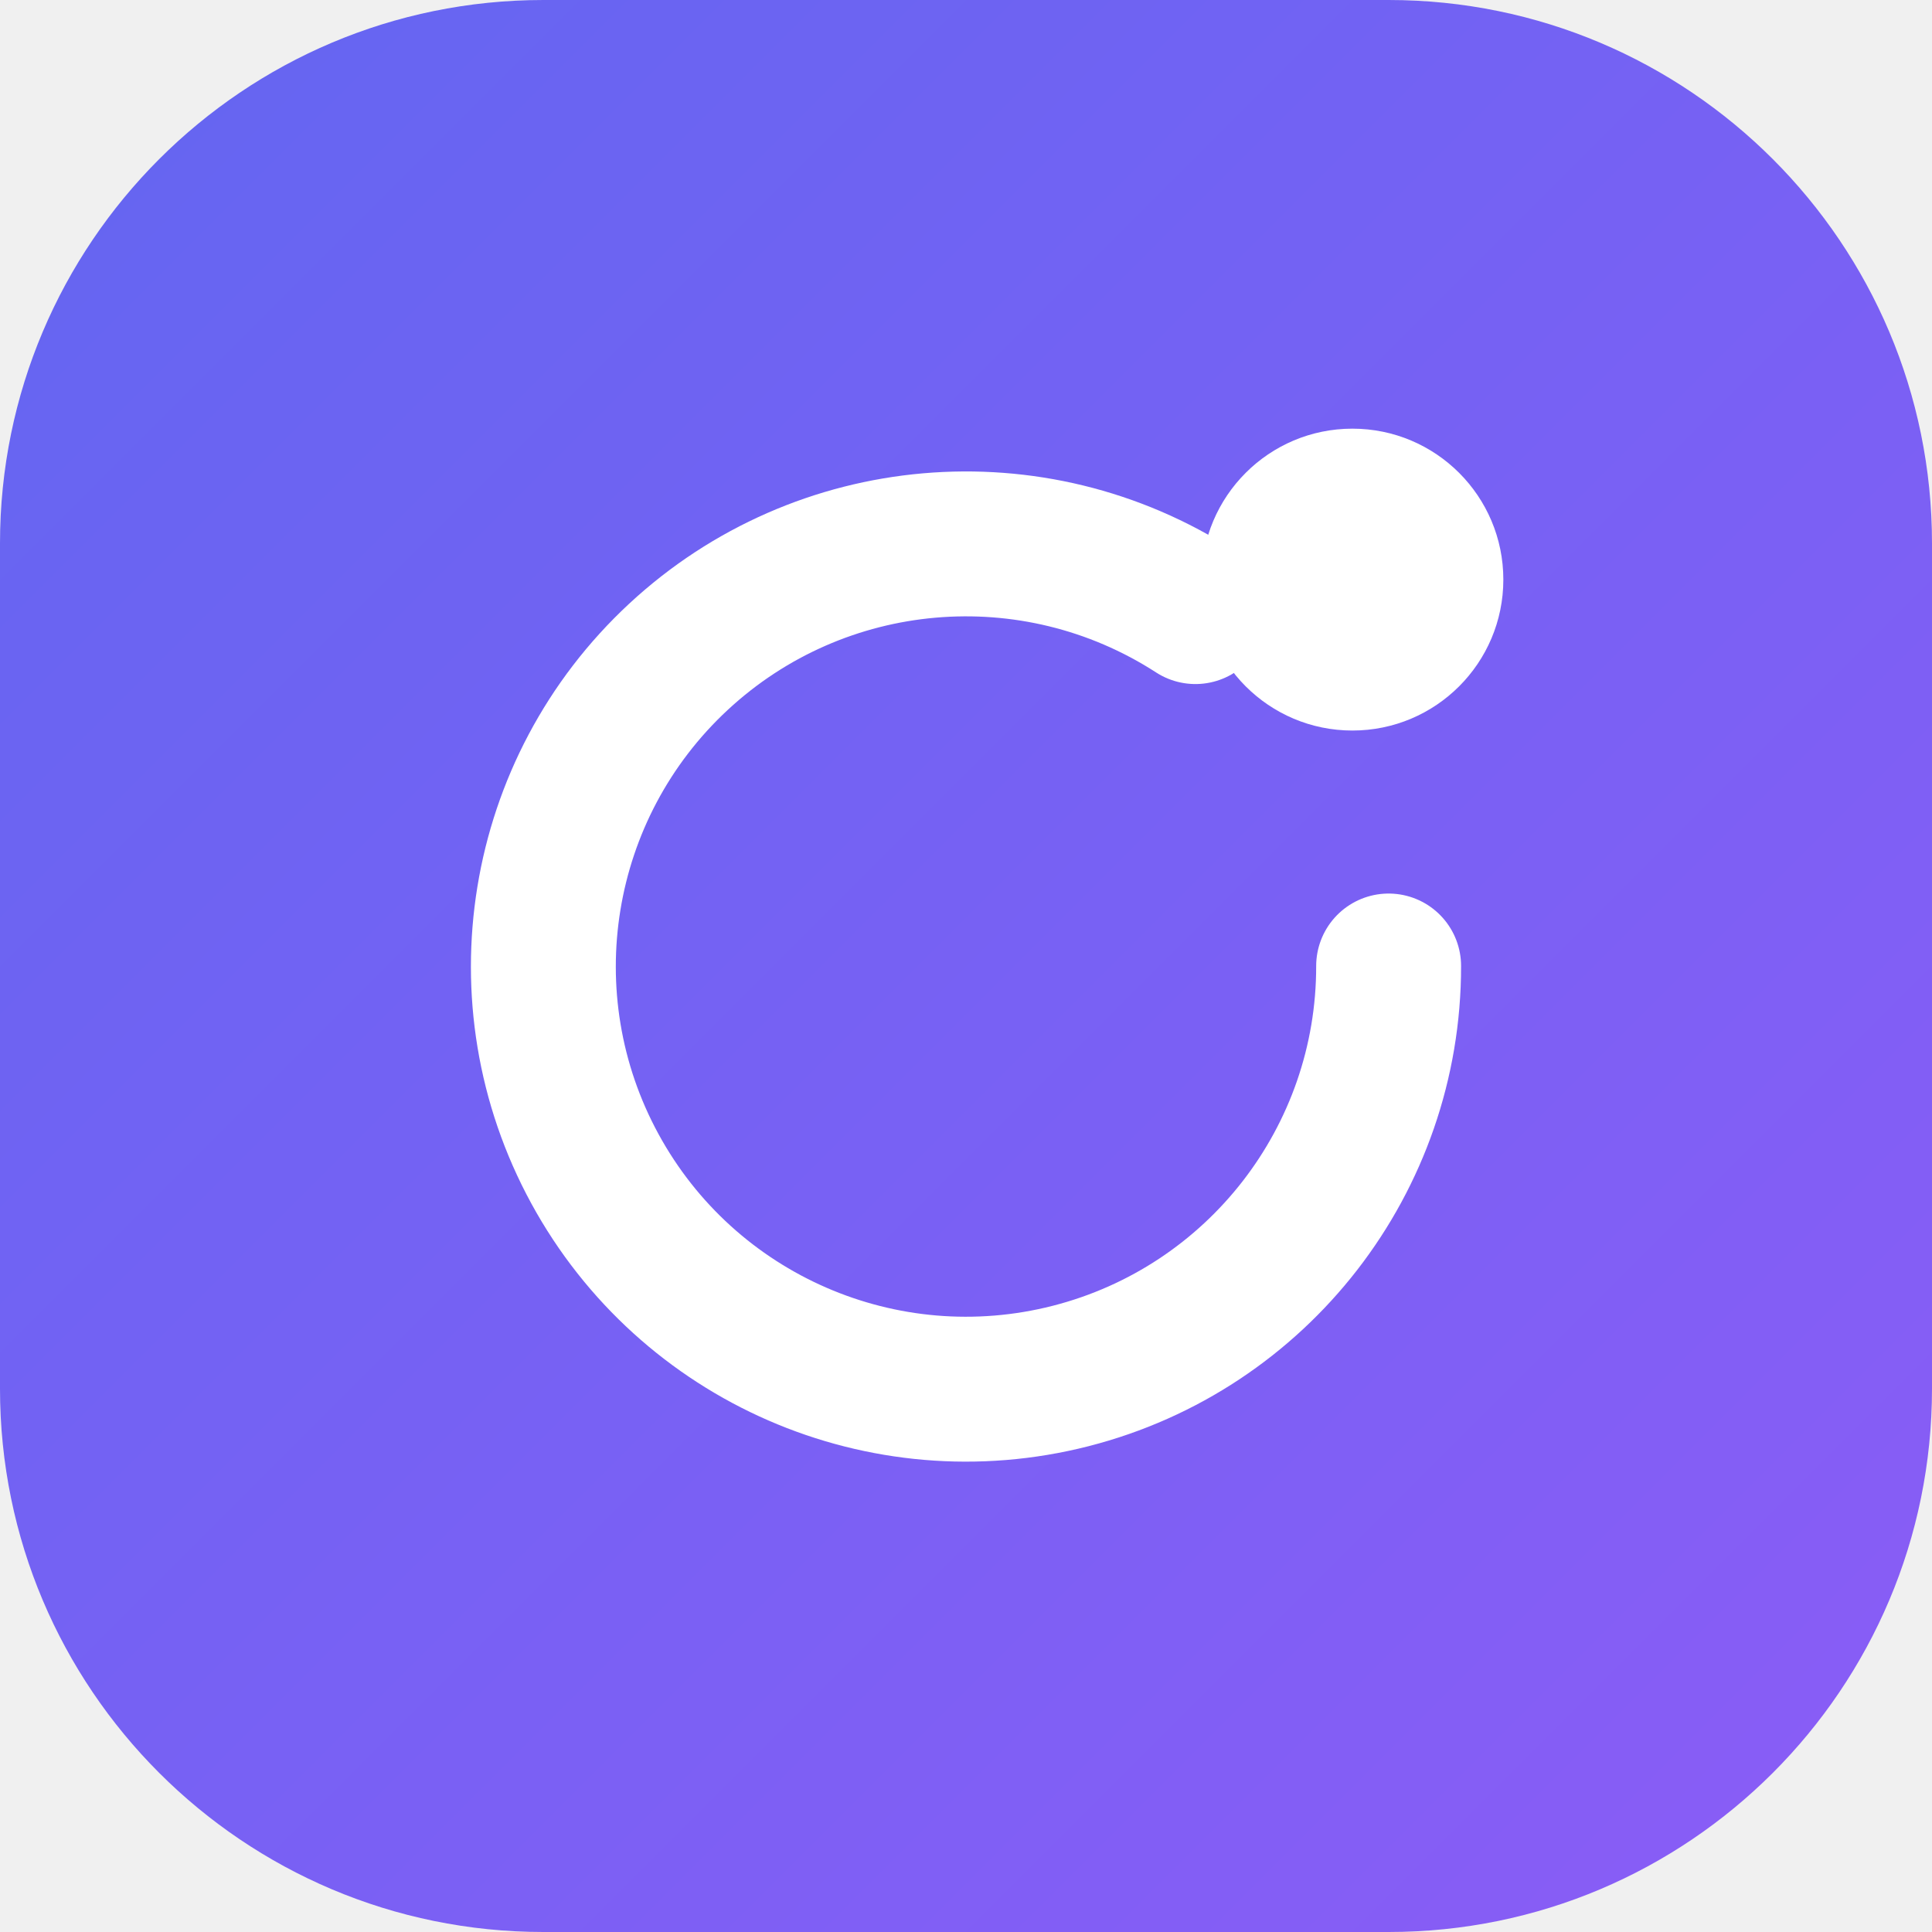
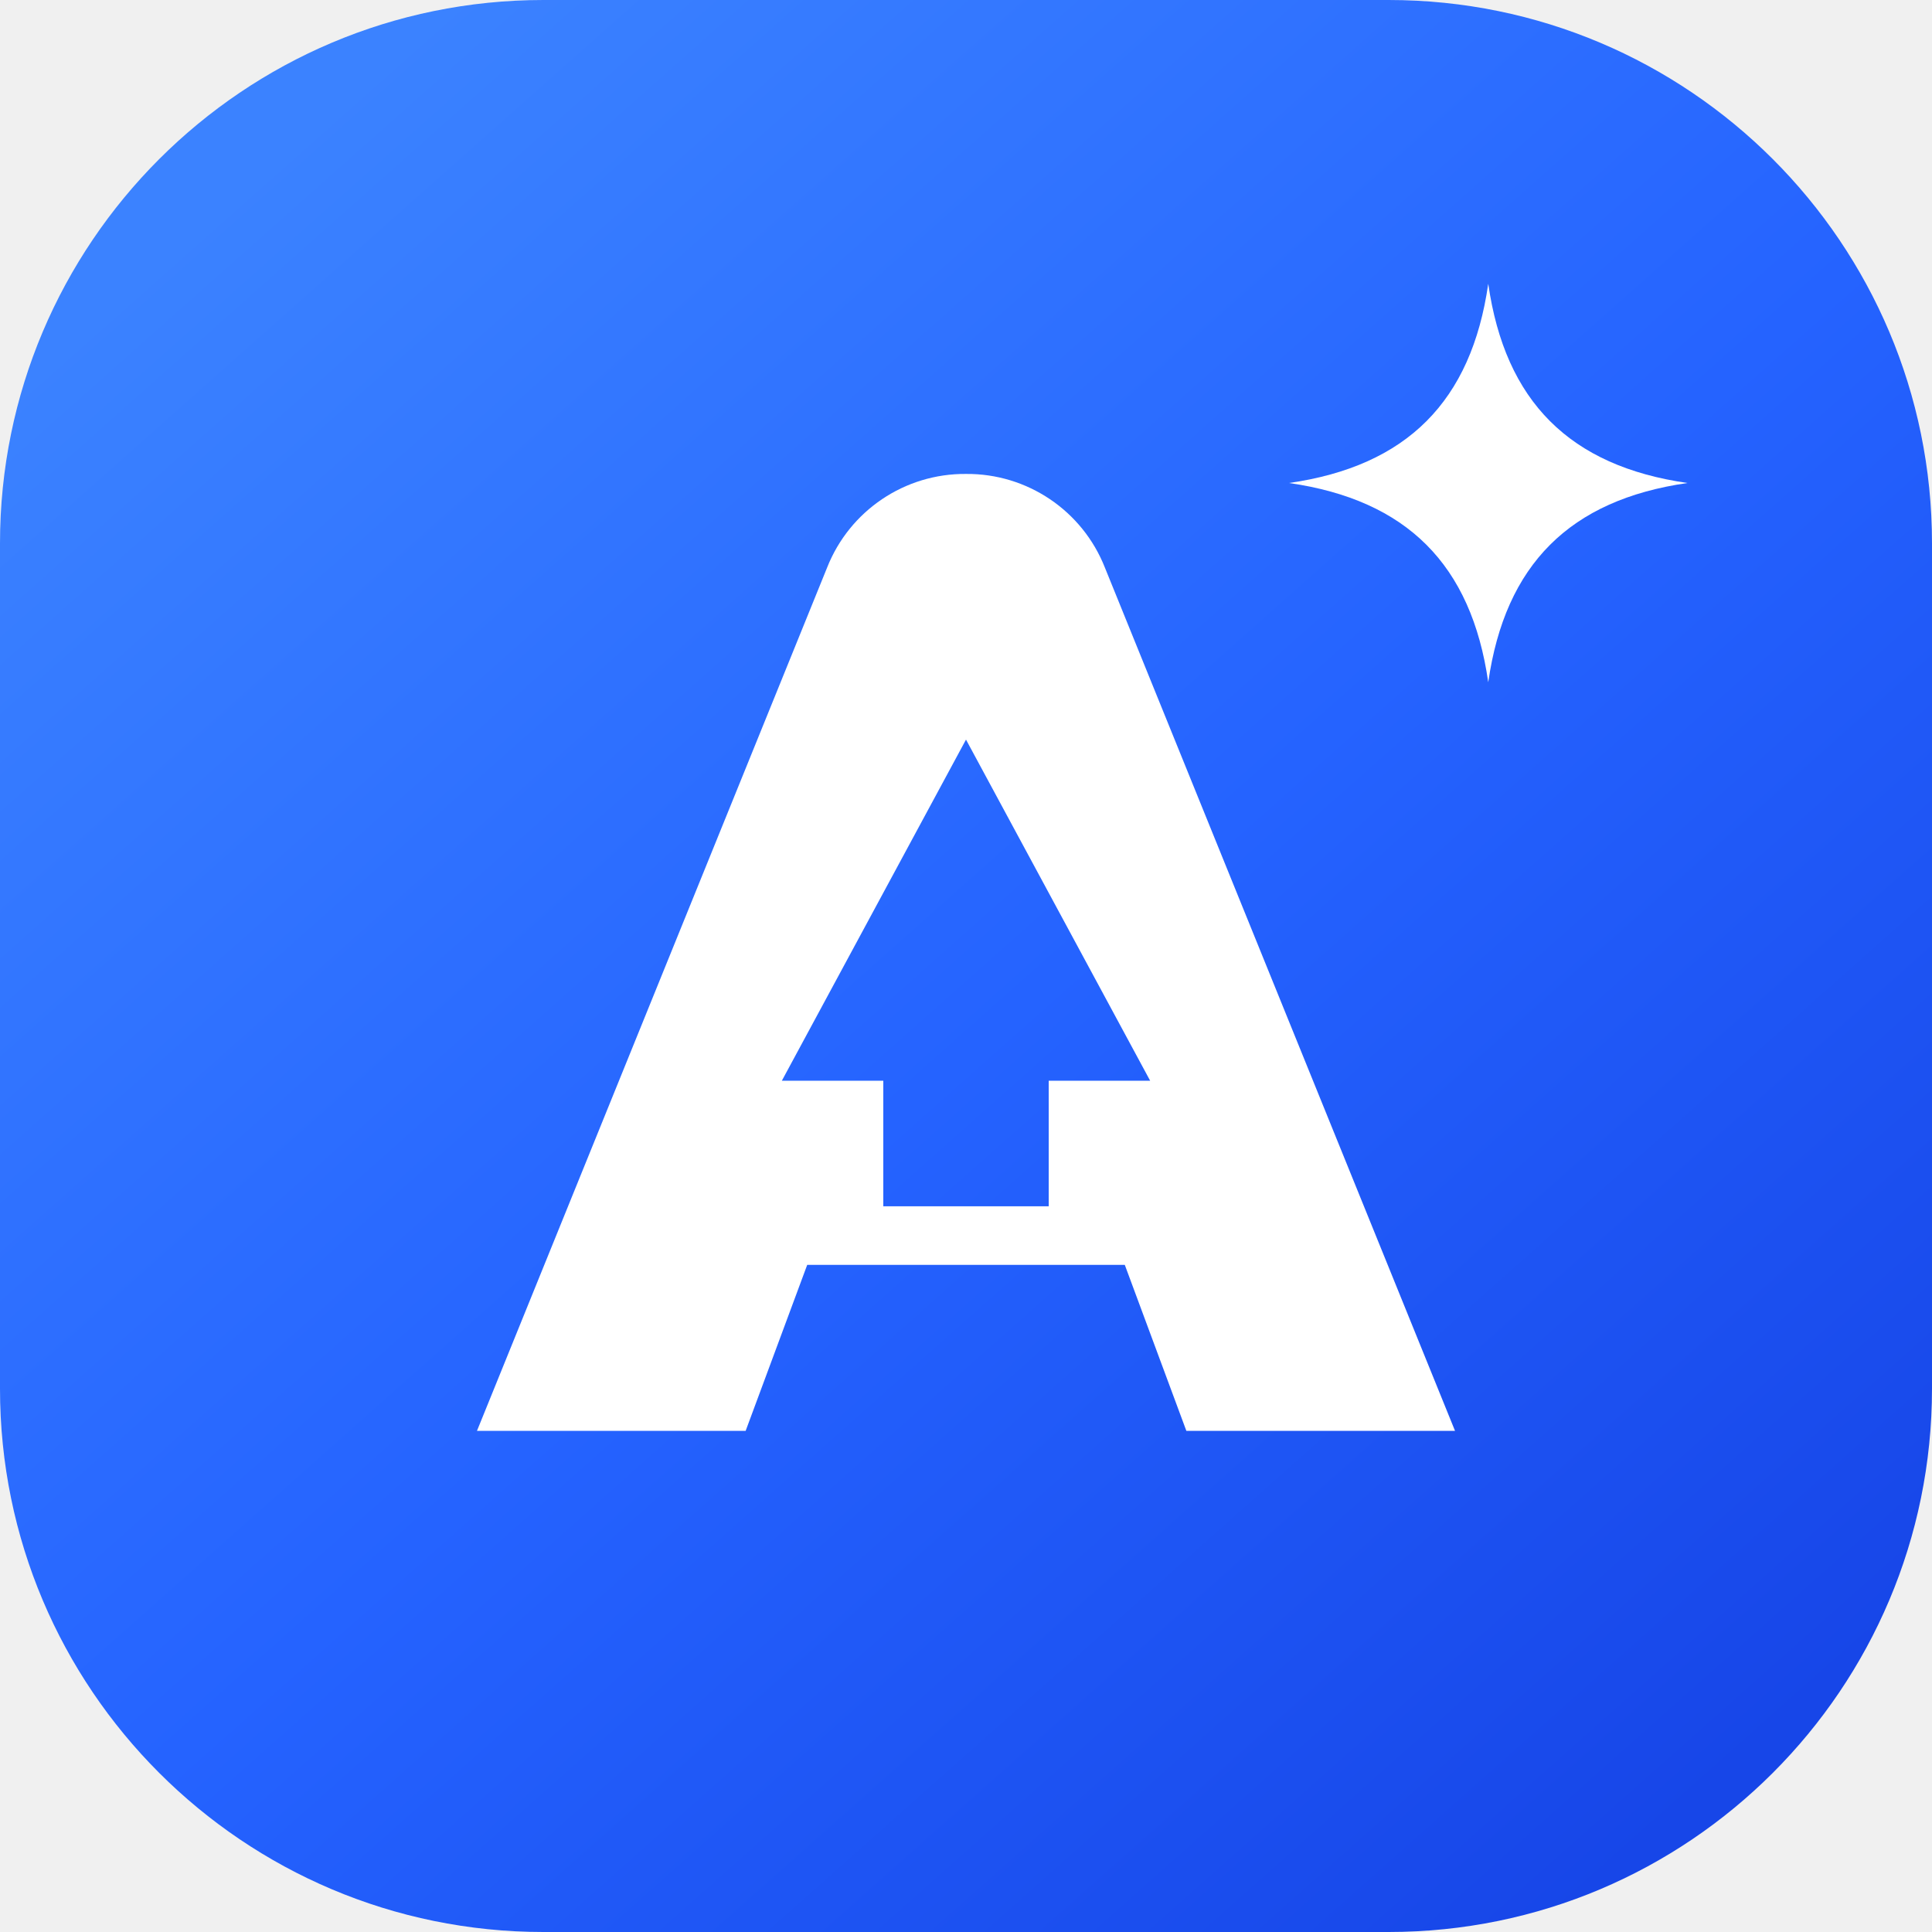
<svg xmlns="http://www.w3.org/2000/svg" viewBox="0 0 32 32" width="32" height="32">
  <defs>
-     <linearGradient id="g" x1="0" y1="0" x2="32" y2="32" gradientUnits="userSpaceOnUse">
-       <stop stop-color="#6366F1" />
-       <stop offset="1" stop-color="#8B5CF6" />
+     <linearGradient id="g" x1="4" y1="3" x2="28" y2="30" gradientUnits="userSpaceOnUse">
+       <stop stop-color="#3B82FF" />
+       <stop offset="0.52" stop-color="#2563FF" />
+       <stop offset="1" stop-color="#1746E8" />
    </linearGradient>
  </defs>
  <rect width="32" height="32" rx="9" fill="url(#g)" />
-   <path d="M23 16a7 7 0 1 1-3.2-5.87" stroke="white" stroke-width="2.4" stroke-linecap="round" fill="none" />
-   <circle cx="22.4" cy="9.6" r="2.5" fill="white" />
+   <path d="M7.9 23.7 13.7 9.4A2.45 2.45 0 0 1 16 7.85a2.45 2.45 0 0 1 2.3 1.55l5.8 14.3h-4.45l-1.02-2.75h-5.26l-1.02 2.75H7.9Z" fill="white" />
+   <path d="m16 12.25 3.05 5.65h-1.68v2.08h-2.74V17.9h-1.68L16 12.25Z" fill="url(#g)" />
+   <path d="M24.65 4.7c.28 1.95 1.35 3.02 3.3 3.3-1.95.28-3.02 1.35-3.3 3.3-.28-1.95-1.35-3.02-3.3-3.3 1.95-.28 3.02-1.35 3.3-3.3Z" fill="white" />
</svg>
